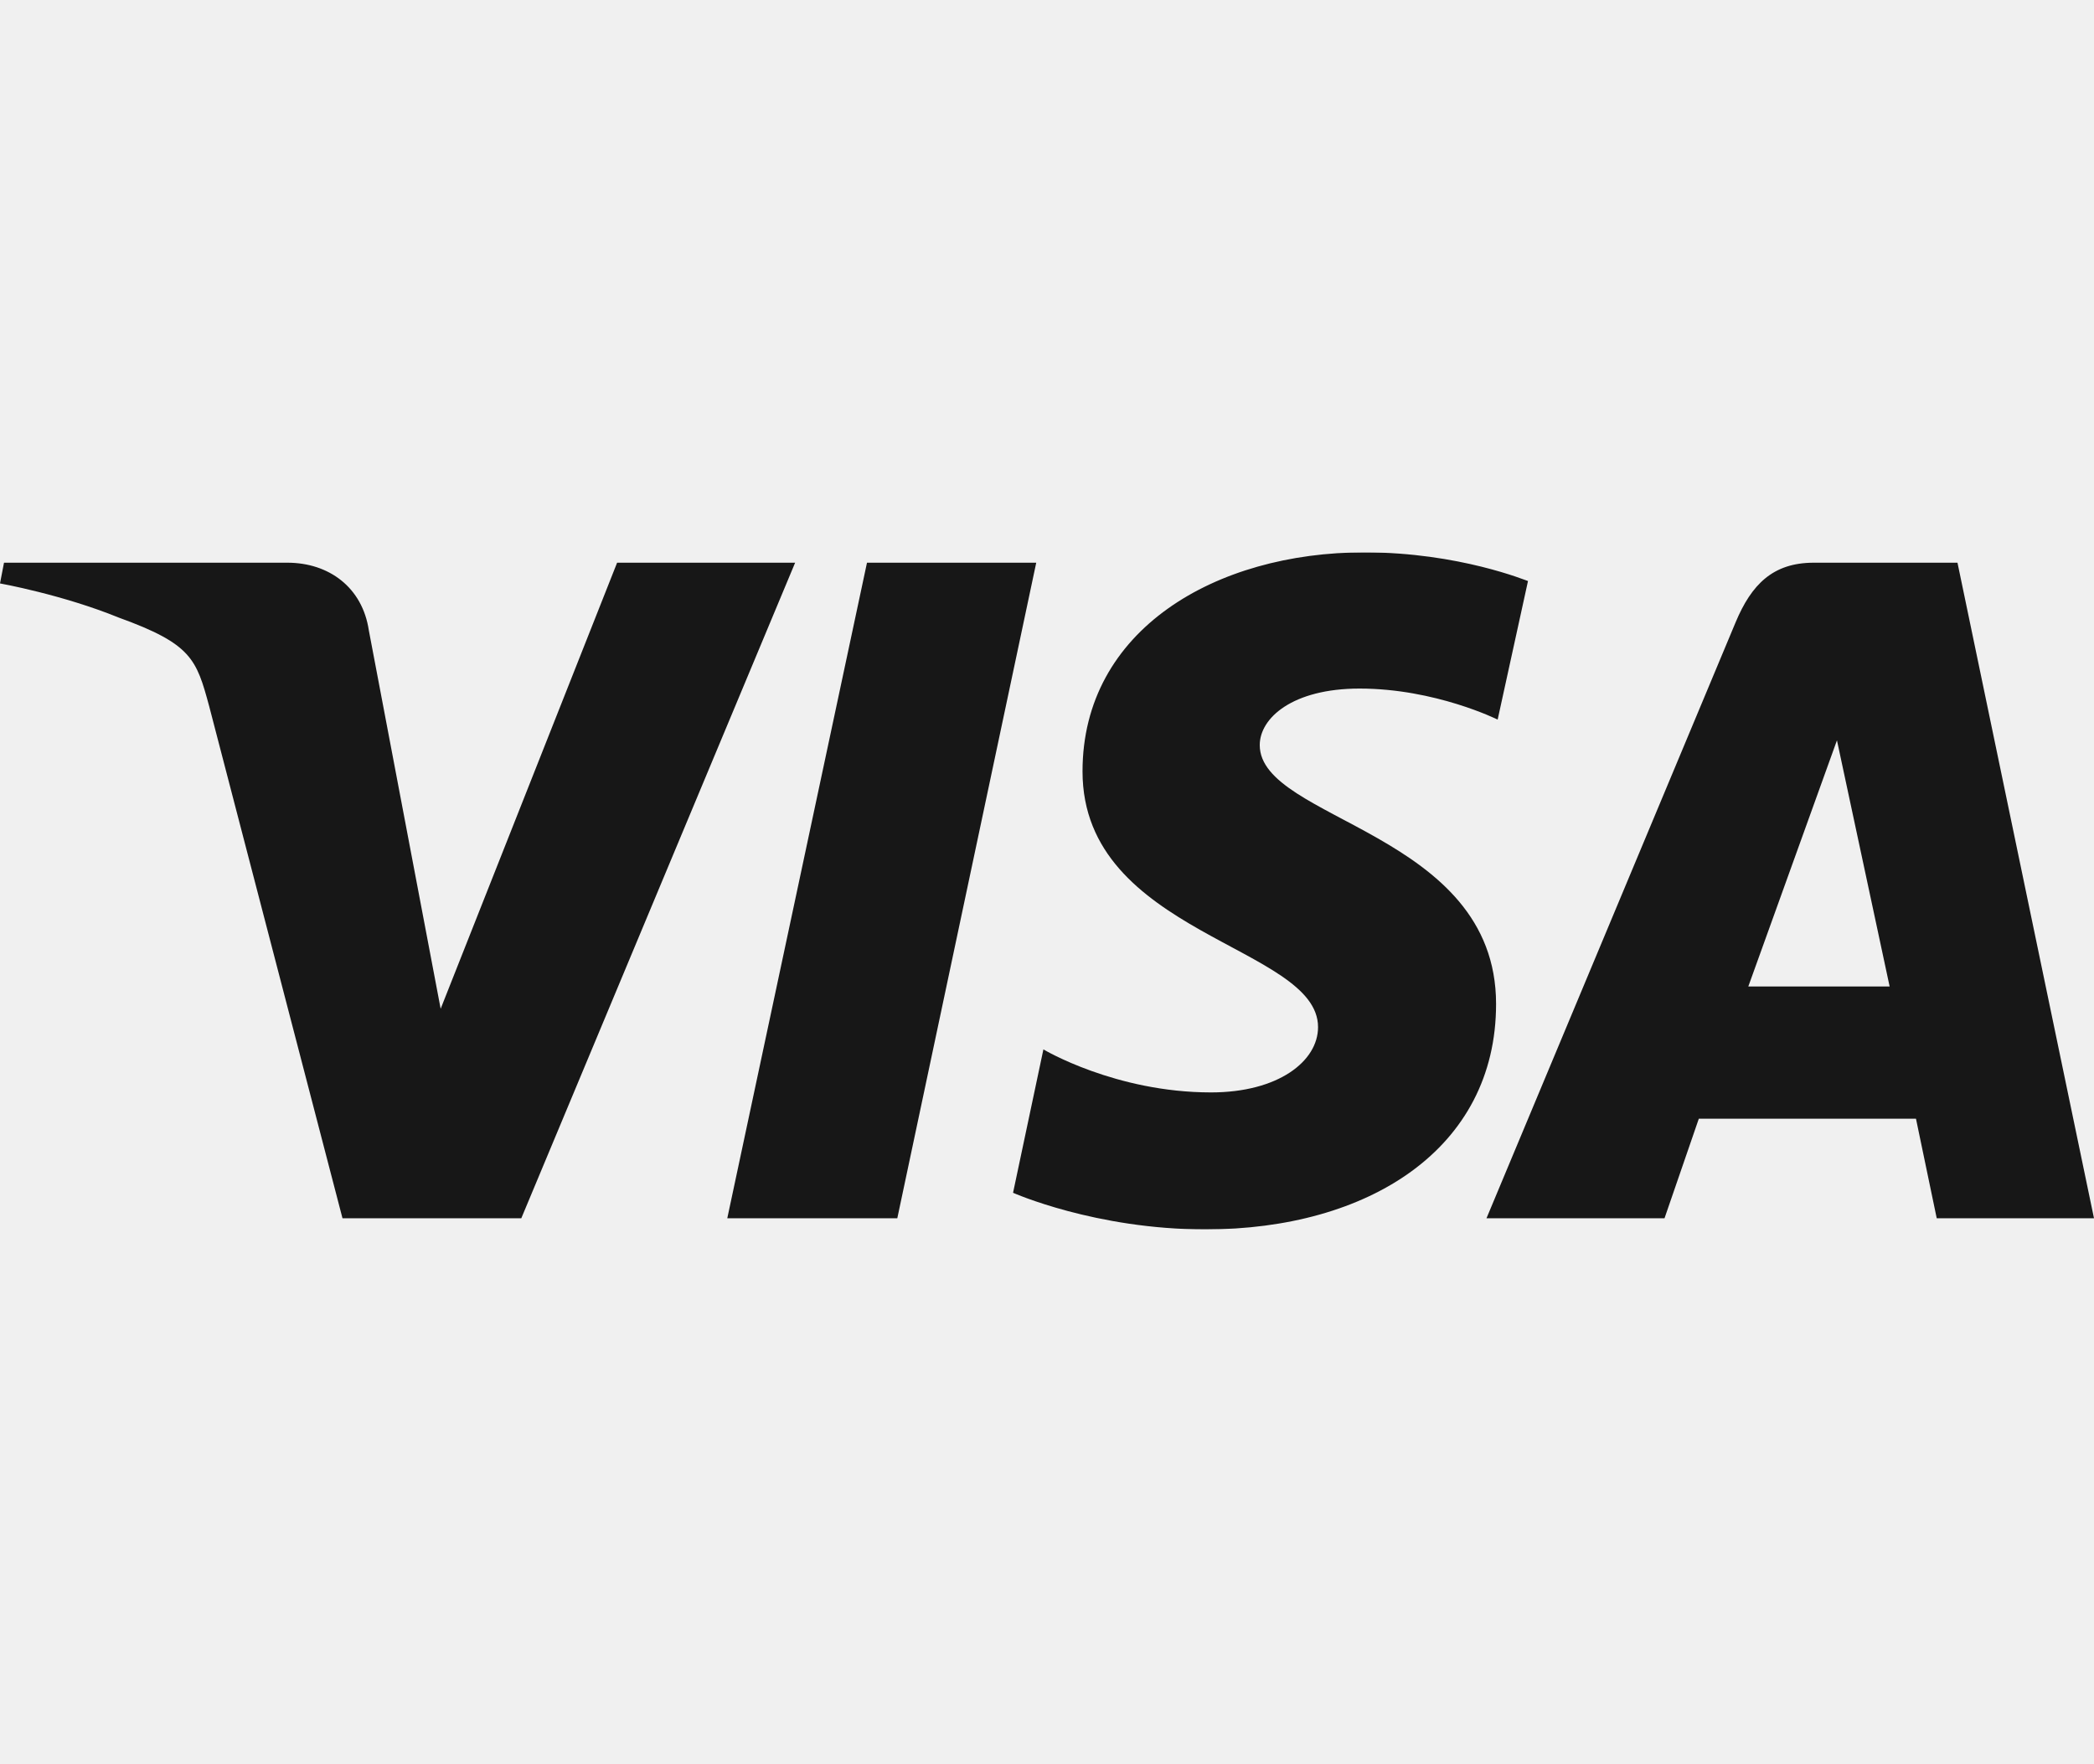
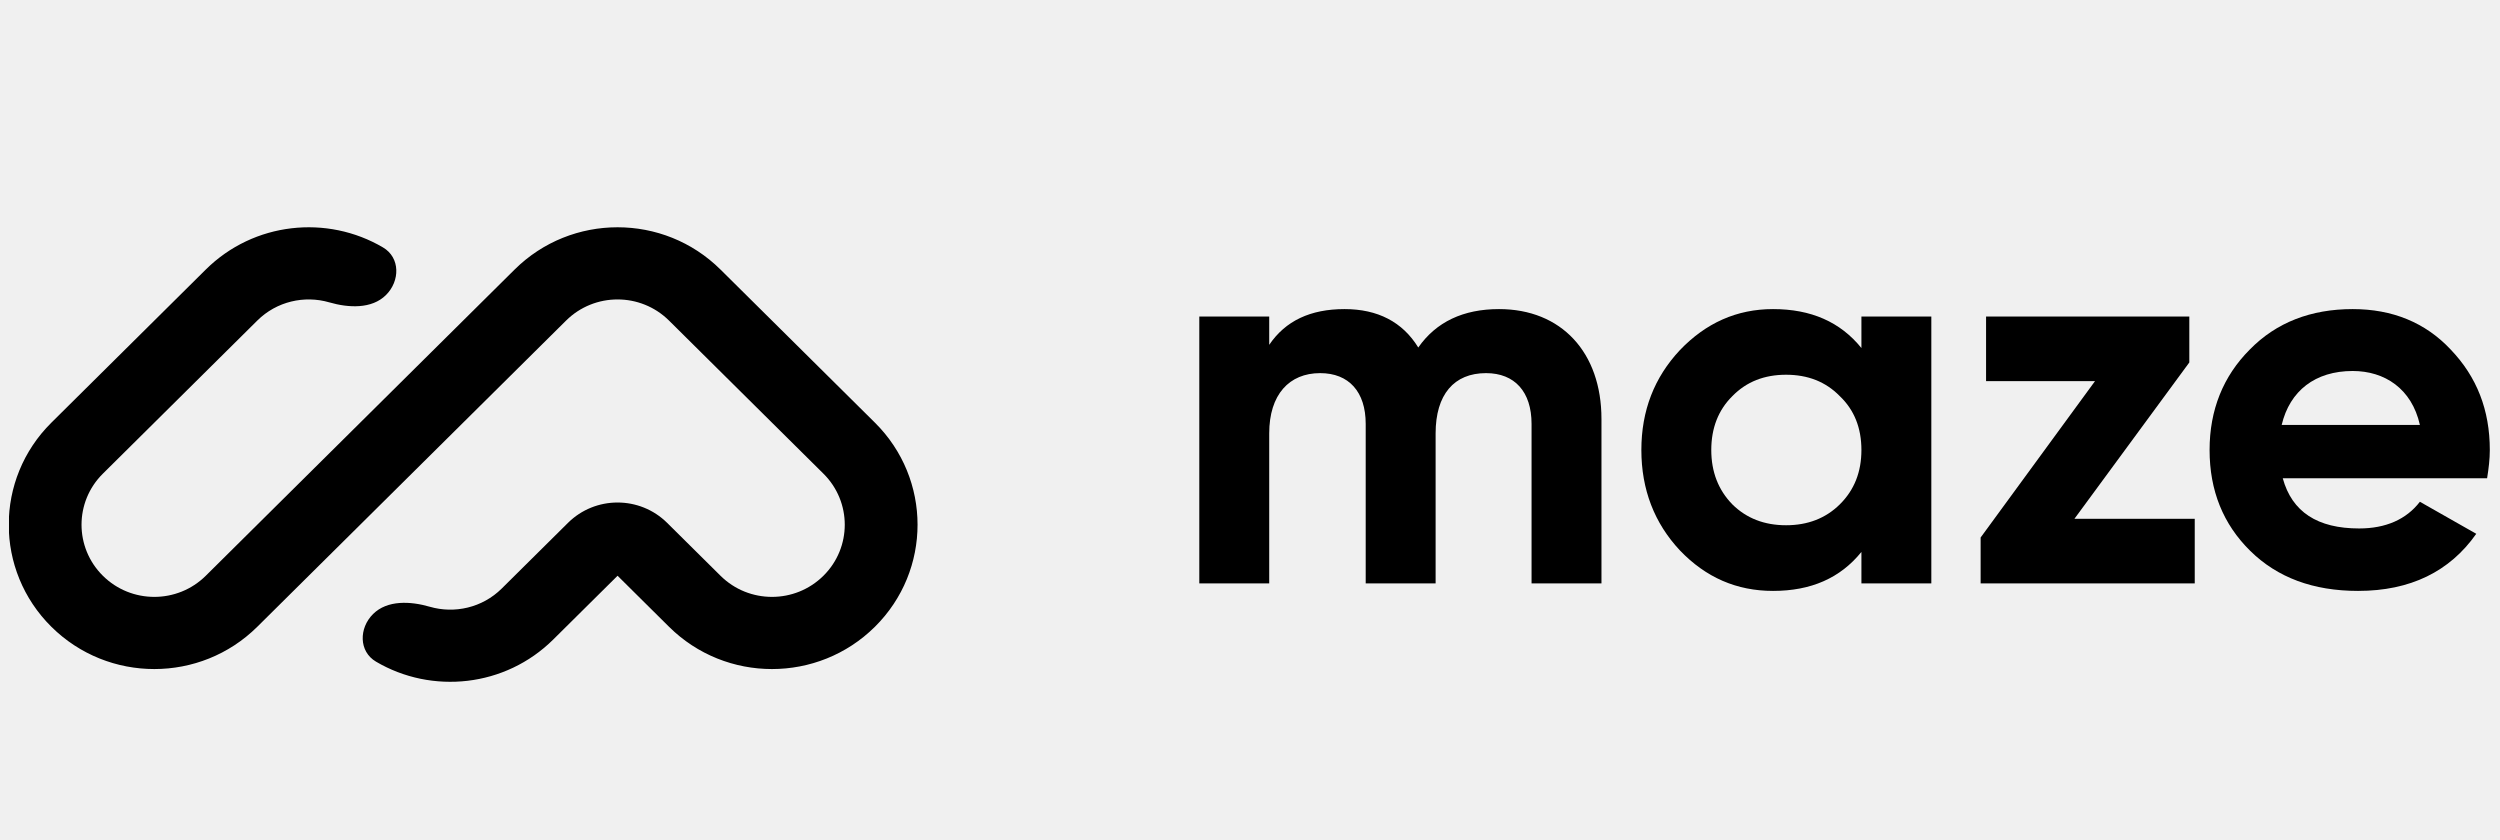
- <svg xmlns="http://www.w3.org/2000/svg" width="57" height="48" viewBox="0 0 57 21" fill="none">
-   <mask id="mask0_813_2" style="mask-type:luminance" maskUnits="userSpaceOnUse" x="0" y="1" width="57" height="19">
-     <path d="M57 1.535H0V19.965H57V1.535Z" fill="white" />
-   </mask>
-   <g mask="url(#mask0_813_2)">
-     <path d="M37.138 1.535C33.096 1.535 29.467 3.638 29.467 7.498C29.467 11.943 35.878 12.246 35.878 14.458C35.878 15.39 34.791 16.236 32.966 16.236C30.358 16.236 28.402 15.065 28.402 15.065L27.576 18.968C27.576 18.968 29.815 19.965 32.814 19.965C37.247 19.965 40.724 17.775 40.724 13.829C40.724 9.146 34.291 8.842 34.291 6.782C34.291 6.045 35.182 5.243 37.008 5.243C39.072 5.243 40.767 6.088 40.767 6.088L41.593 2.316C41.571 2.316 39.724 1.535 37.138 1.535ZM0.109 1.817L0 2.381C0 2.381 1.695 2.684 3.238 3.313C5.215 4.029 5.346 4.441 5.693 5.72L9.323 19.662H14.19L21.644 1.817H16.798L11.995 13.959L10.04 3.66C9.866 2.489 8.953 1.817 7.823 1.817H0.109ZM23.6 1.817L19.797 19.662H24.425L28.207 1.817H23.6ZM49.373 1.817C48.264 1.817 47.678 2.402 47.243 3.443L40.463 19.662H45.309L46.243 16.951H52.154L52.719 19.662H57L53.284 1.817H49.373ZM50.003 6.652L51.437 13.352H47.59L50.003 6.652Z" fill="#171717" />
+ <svg xmlns="http://www.w3.org/2000/svg" width="143" height="48" viewBox="0 0 143 48" fill="none">
+   <g clip-path="url(#clip0_832_37)">
+     <mask id="mask0_832_37" style="mask-type:luminance" maskUnits="userSpaceOnUse" x="0" y="0" width="143" height="48">
+       <path d="M142.5 0H0.5V48H142.5V0Z" fill="white" />
+     </mask>
+     <g mask="url(#mask0_832_37)">
+       <path fill-rule="evenodd" clip-rule="evenodd" d="M2.939 35.852C-0.313 32.628 -0.313 27.4 2.939 24.176L11.771 15.418C14.521 12.693 18.713 12.271 21.909 14.154C22.898 14.736 22.889 16.072 22.076 16.878C21.263 17.684 19.936 17.614 18.832 17.294C17.419 16.885 15.83 17.232 14.716 18.337L5.883 27.095C4.257 28.707 4.257 31.321 5.883 32.933C7.509 34.545 10.145 34.545 11.771 32.933L29.436 15.418C32.688 12.194 37.961 12.194 41.212 15.418L50.045 24.176C53.297 27.4 53.297 32.628 50.045 35.852C46.793 39.076 41.521 39.076 38.269 35.852L35.325 32.933L31.644 36.582C28.895 39.307 24.702 39.729 21.507 37.846C20.518 37.264 20.527 35.928 21.34 35.122C22.153 34.316 23.48 34.385 24.584 34.706C25.997 35.115 27.586 34.768 28.7 33.663L32.486 29.91C34.053 28.355 36.596 28.355 38.163 29.91L41.213 32.933C42.839 34.545 45.475 34.545 47.101 32.933C48.727 31.321 48.727 28.707 47.101 27.095L38.268 18.337C36.642 16.725 34.006 16.725 32.38 18.337L14.716 35.852C11.463 39.076 6.191 39.076 2.939 35.852Z" fill="black" />
+       <path d="M85.745 17.68C83.698 17.68 82.148 18.412 81.125 19.878C80.226 18.412 78.8 17.68 76.909 17.68C74.955 17.68 73.529 18.351 72.599 19.725V18.107H68.6V33.372H72.599V24.793C72.599 22.564 73.746 21.343 75.513 21.343C77.157 21.343 78.118 22.412 78.118 24.244V33.372H82.117V24.793C82.117 22.564 83.171 21.343 85.001 21.343C86.644 21.343 87.605 22.412 87.605 24.244V33.372H91.604V23.969C91.604 20.153 89.31 17.68 85.745 17.68Z" fill="black" />
+       <path d="M106.473 19.908C105.264 18.412 103.589 17.68 101.419 17.68C99.342 17.68 97.575 18.474 96.087 20.03C94.63 21.587 93.886 23.48 93.886 25.74C93.886 27.999 94.63 29.922 96.087 31.479C97.575 33.036 99.342 33.8 101.419 33.8C103.589 33.8 105.264 33.067 106.473 31.571V33.372H110.472V18.107H106.473V19.908ZM99.094 28.854C98.288 28.029 97.885 26.991 97.885 25.74C97.885 24.488 98.288 23.45 99.094 22.656C99.9 21.832 100.923 21.435 102.163 21.435C103.403 21.435 104.427 21.832 105.233 22.656C106.07 23.45 106.473 24.488 106.473 25.74C106.473 26.991 106.07 28.029 105.233 28.854C104.427 29.648 103.403 30.044 102.163 30.044C100.923 30.044 99.9 29.648 99.094 28.854Z" fill="black" />
+       <path d="M125.229 20.732V18.106H113.603V21.801H119.834L113.292 30.746V33.371H125.539V29.677H118.656L125.229 20.732Z" fill="black" />
+       <path d="M142.262 27.358C142.355 26.778 142.417 26.259 142.417 25.74C142.417 23.45 141.674 21.557 140.185 20C138.728 18.443 136.836 17.68 134.573 17.68C132.186 17.68 130.202 18.443 128.682 20C127.163 21.526 126.388 23.45 126.388 25.74C126.388 28.06 127.163 29.983 128.714 31.51C130.264 33.036 132.31 33.8 134.883 33.8C137.859 33.8 140.123 32.7 141.642 30.533L138.418 28.701C137.642 29.709 136.465 30.228 134.945 30.228C132.558 30.228 131.101 29.281 130.574 27.358H142.262ZM130.512 24.305C130.977 22.351 132.434 21.221 134.573 21.221C136.402 21.221 137.952 22.229 138.418 24.305H130.512Z" fill="black" />
+     </g>
  </g>
+   <defs>
+     <clipPath id="clip0_832_37">
+       <rect width="142" height="48" fill="white" transform="translate(0.5)" />
+     </clipPath>
+   </defs>
</svg>
